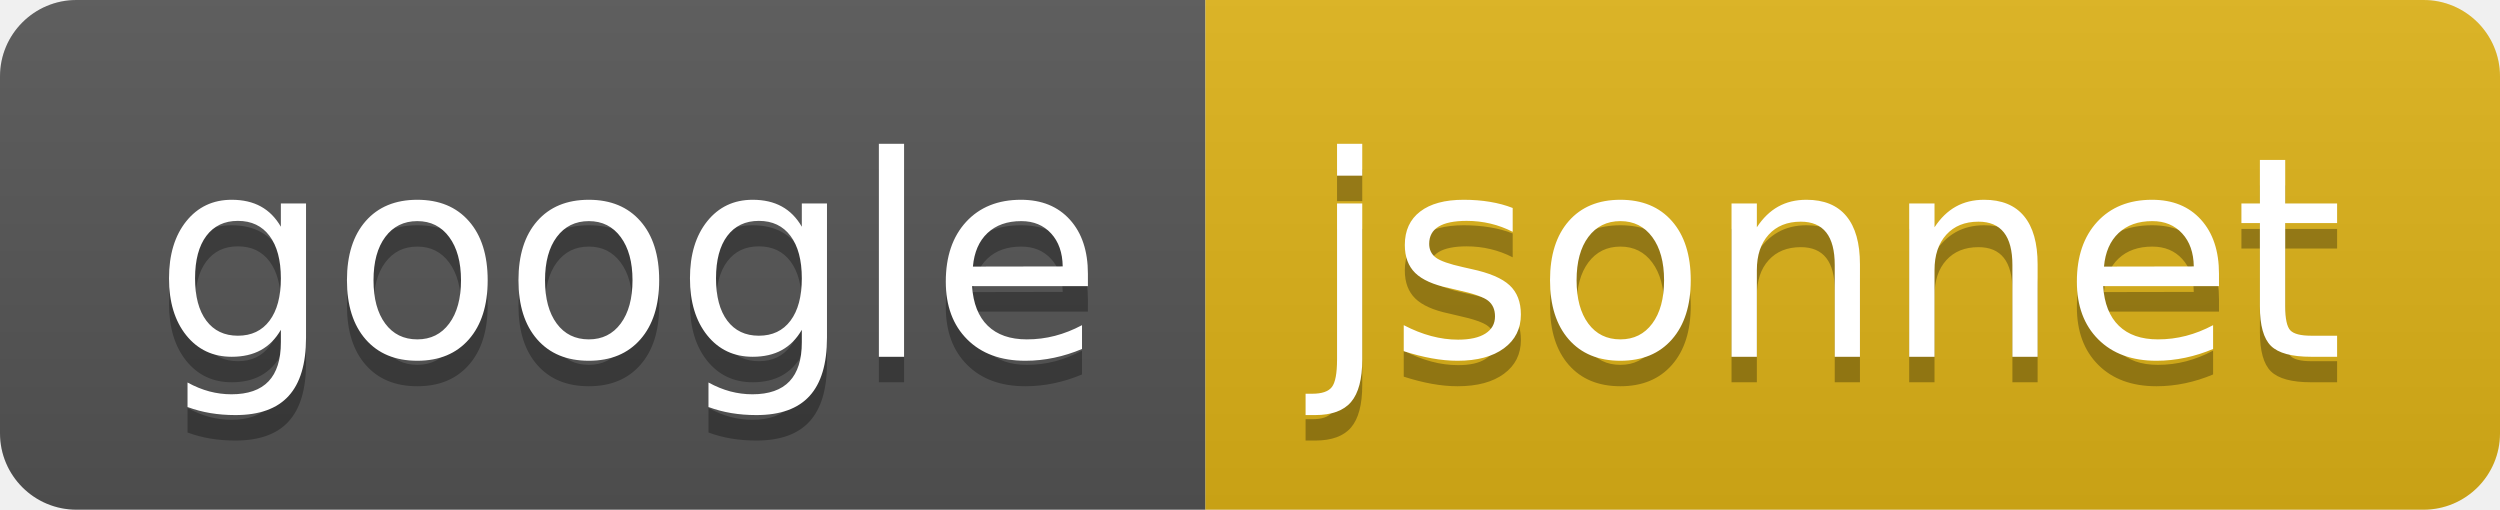
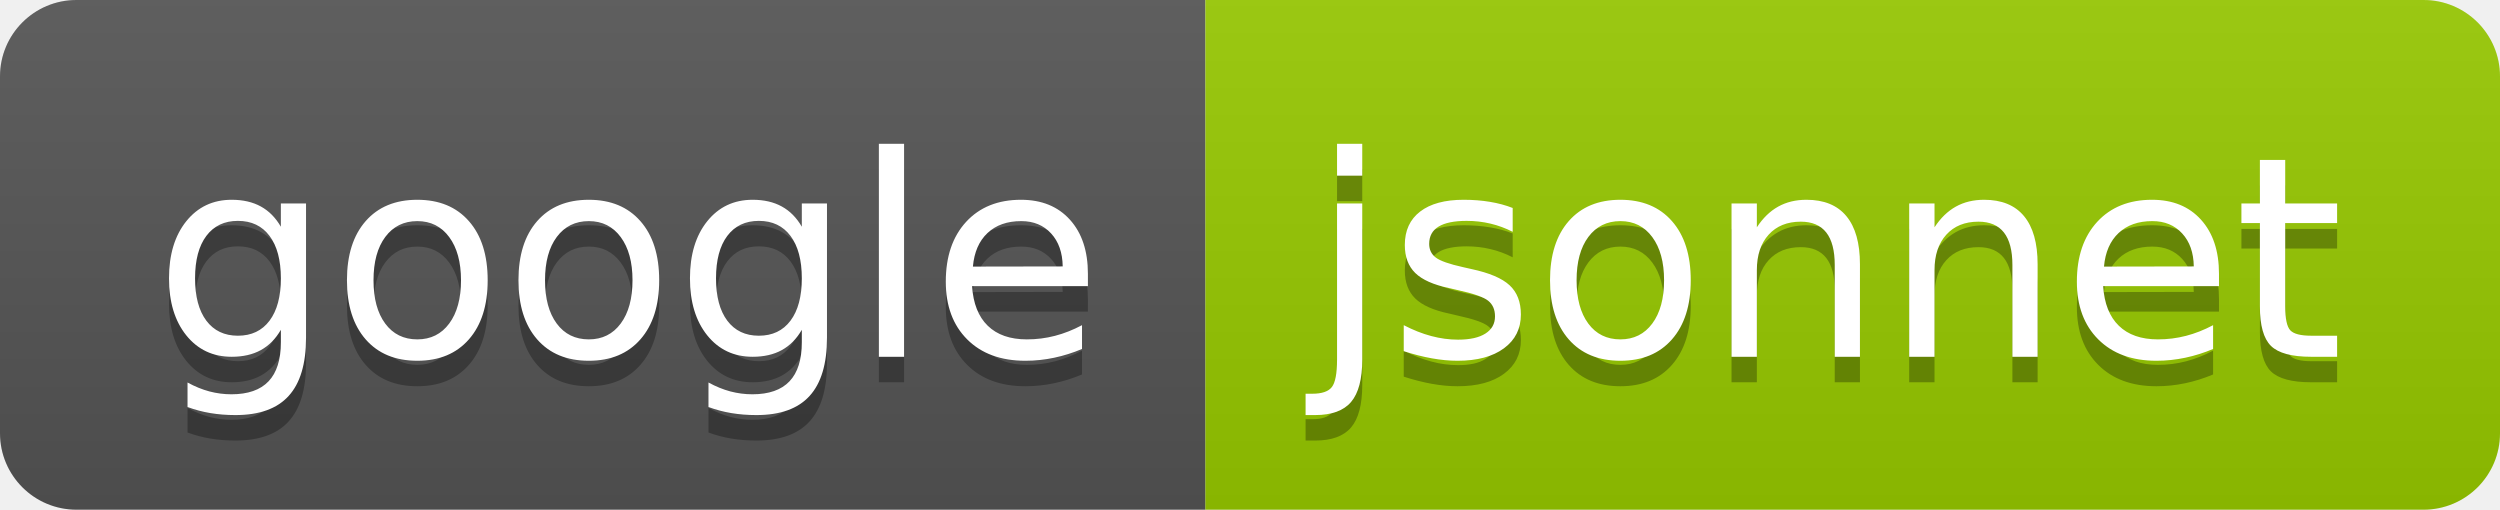
<svg xmlns="http://www.w3.org/2000/svg" height="20" width="98.1">
  <linearGradient id="smooth" x2="0" y2="100%">
    <stop offset="0" stop-color="#bbb" stop-opacity=".1" />
    <stop offset="1" stop-opacity=".1" />
  </linearGradient>
  <clipPath id="round">
    <rect fill="#fff" height="20" rx="3" width="98.1" />
  </clipPath>
  <g clip-path="url(#round)">
    <rect fill="#555" height="20" width="47.3" />
-     <rect fill="#dfb317" height="20" width="50.8" x="47.3" />
+     <rect fill="#97CA00" height="20" width="50.8" x="47.3" />
    <rect fill="url(#smooth)" height="20" width="98.1" />
  </g>
  <g fill="#fff" font-family="DejaVu Sans,Verdana,Geneva,sans-serif" font-size="110" text-anchor="middle">
    <text fill="#010101" fill-opacity=".3" lengthAdjust="spacing" textLength="373.0" transform="scale(0.1)" x="246.5" y="150">google</text>
    <text lengthAdjust="spacing" textLength="373.0" transform="scale(0.1)" x="246.5" y="140">google</text>
    <text fill="#010101" fill-opacity=".3" lengthAdjust="spacing" textLength="408.0" transform="scale(0.1)" x="717" y="150">jsonnet</text>
    <text lengthAdjust="spacing" textLength="408.0" transform="scale(0.1)" x="717" y="140">jsonnet</text>
  </g>
</svg>
